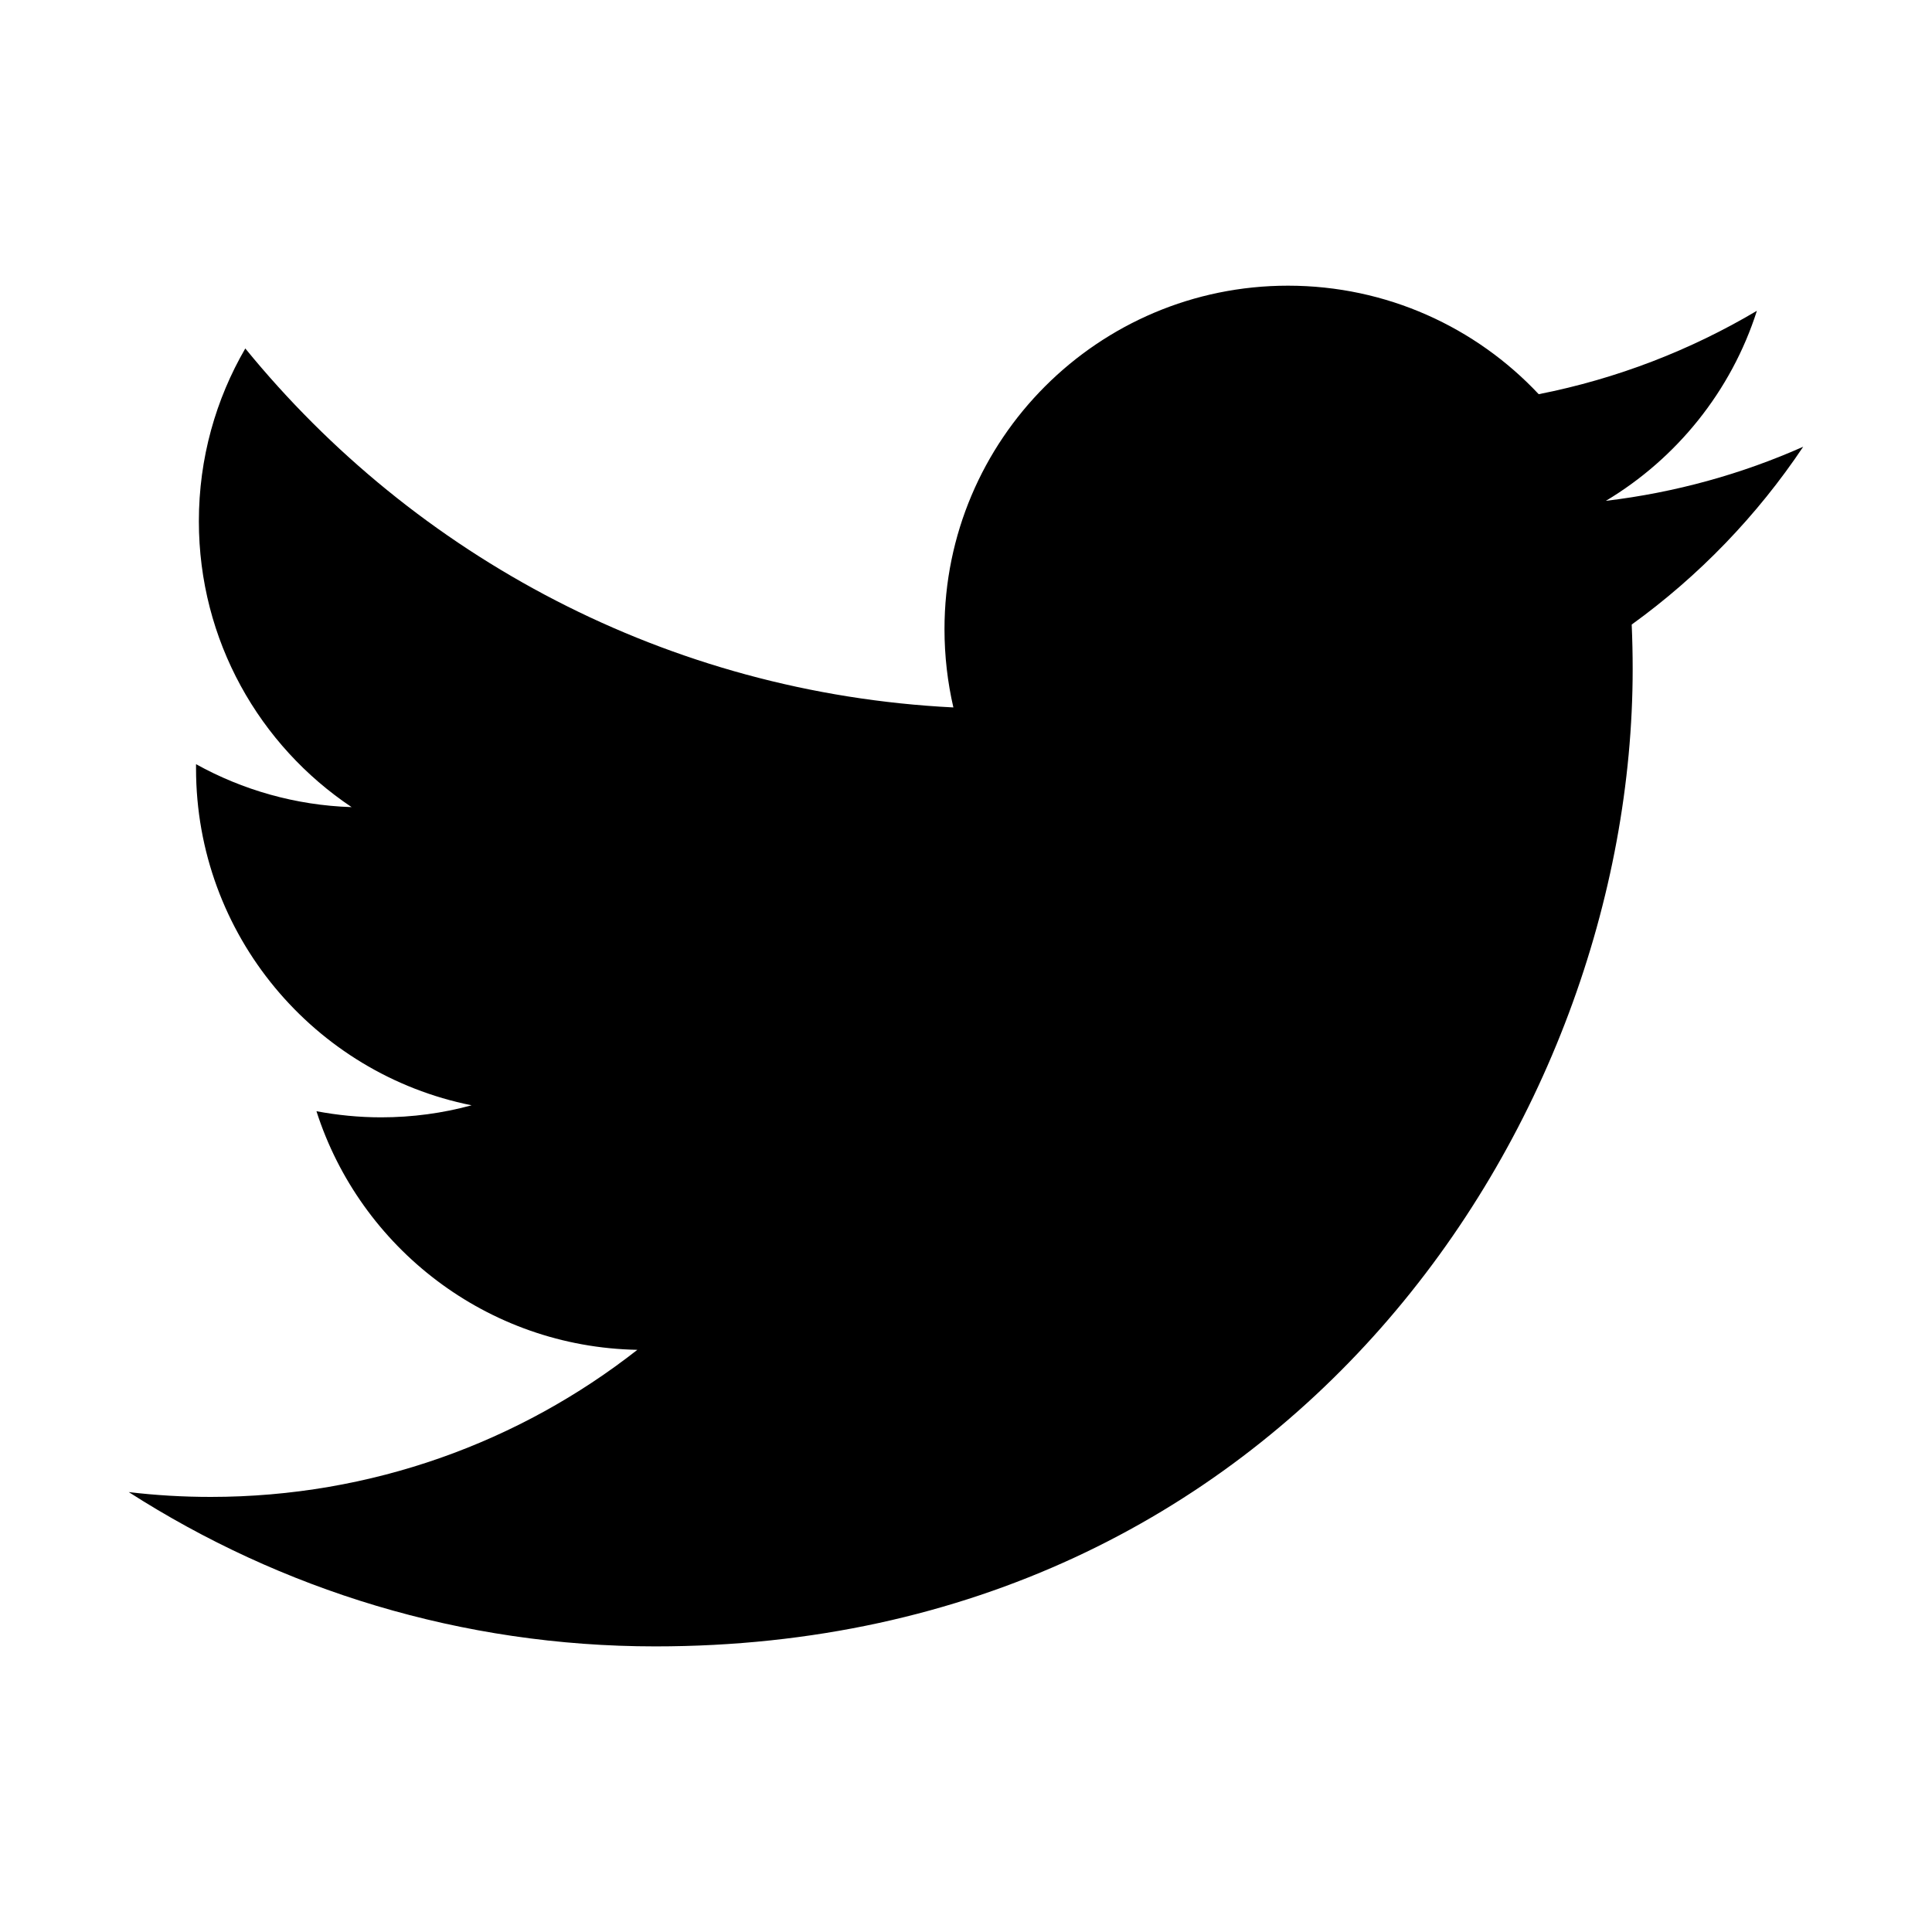
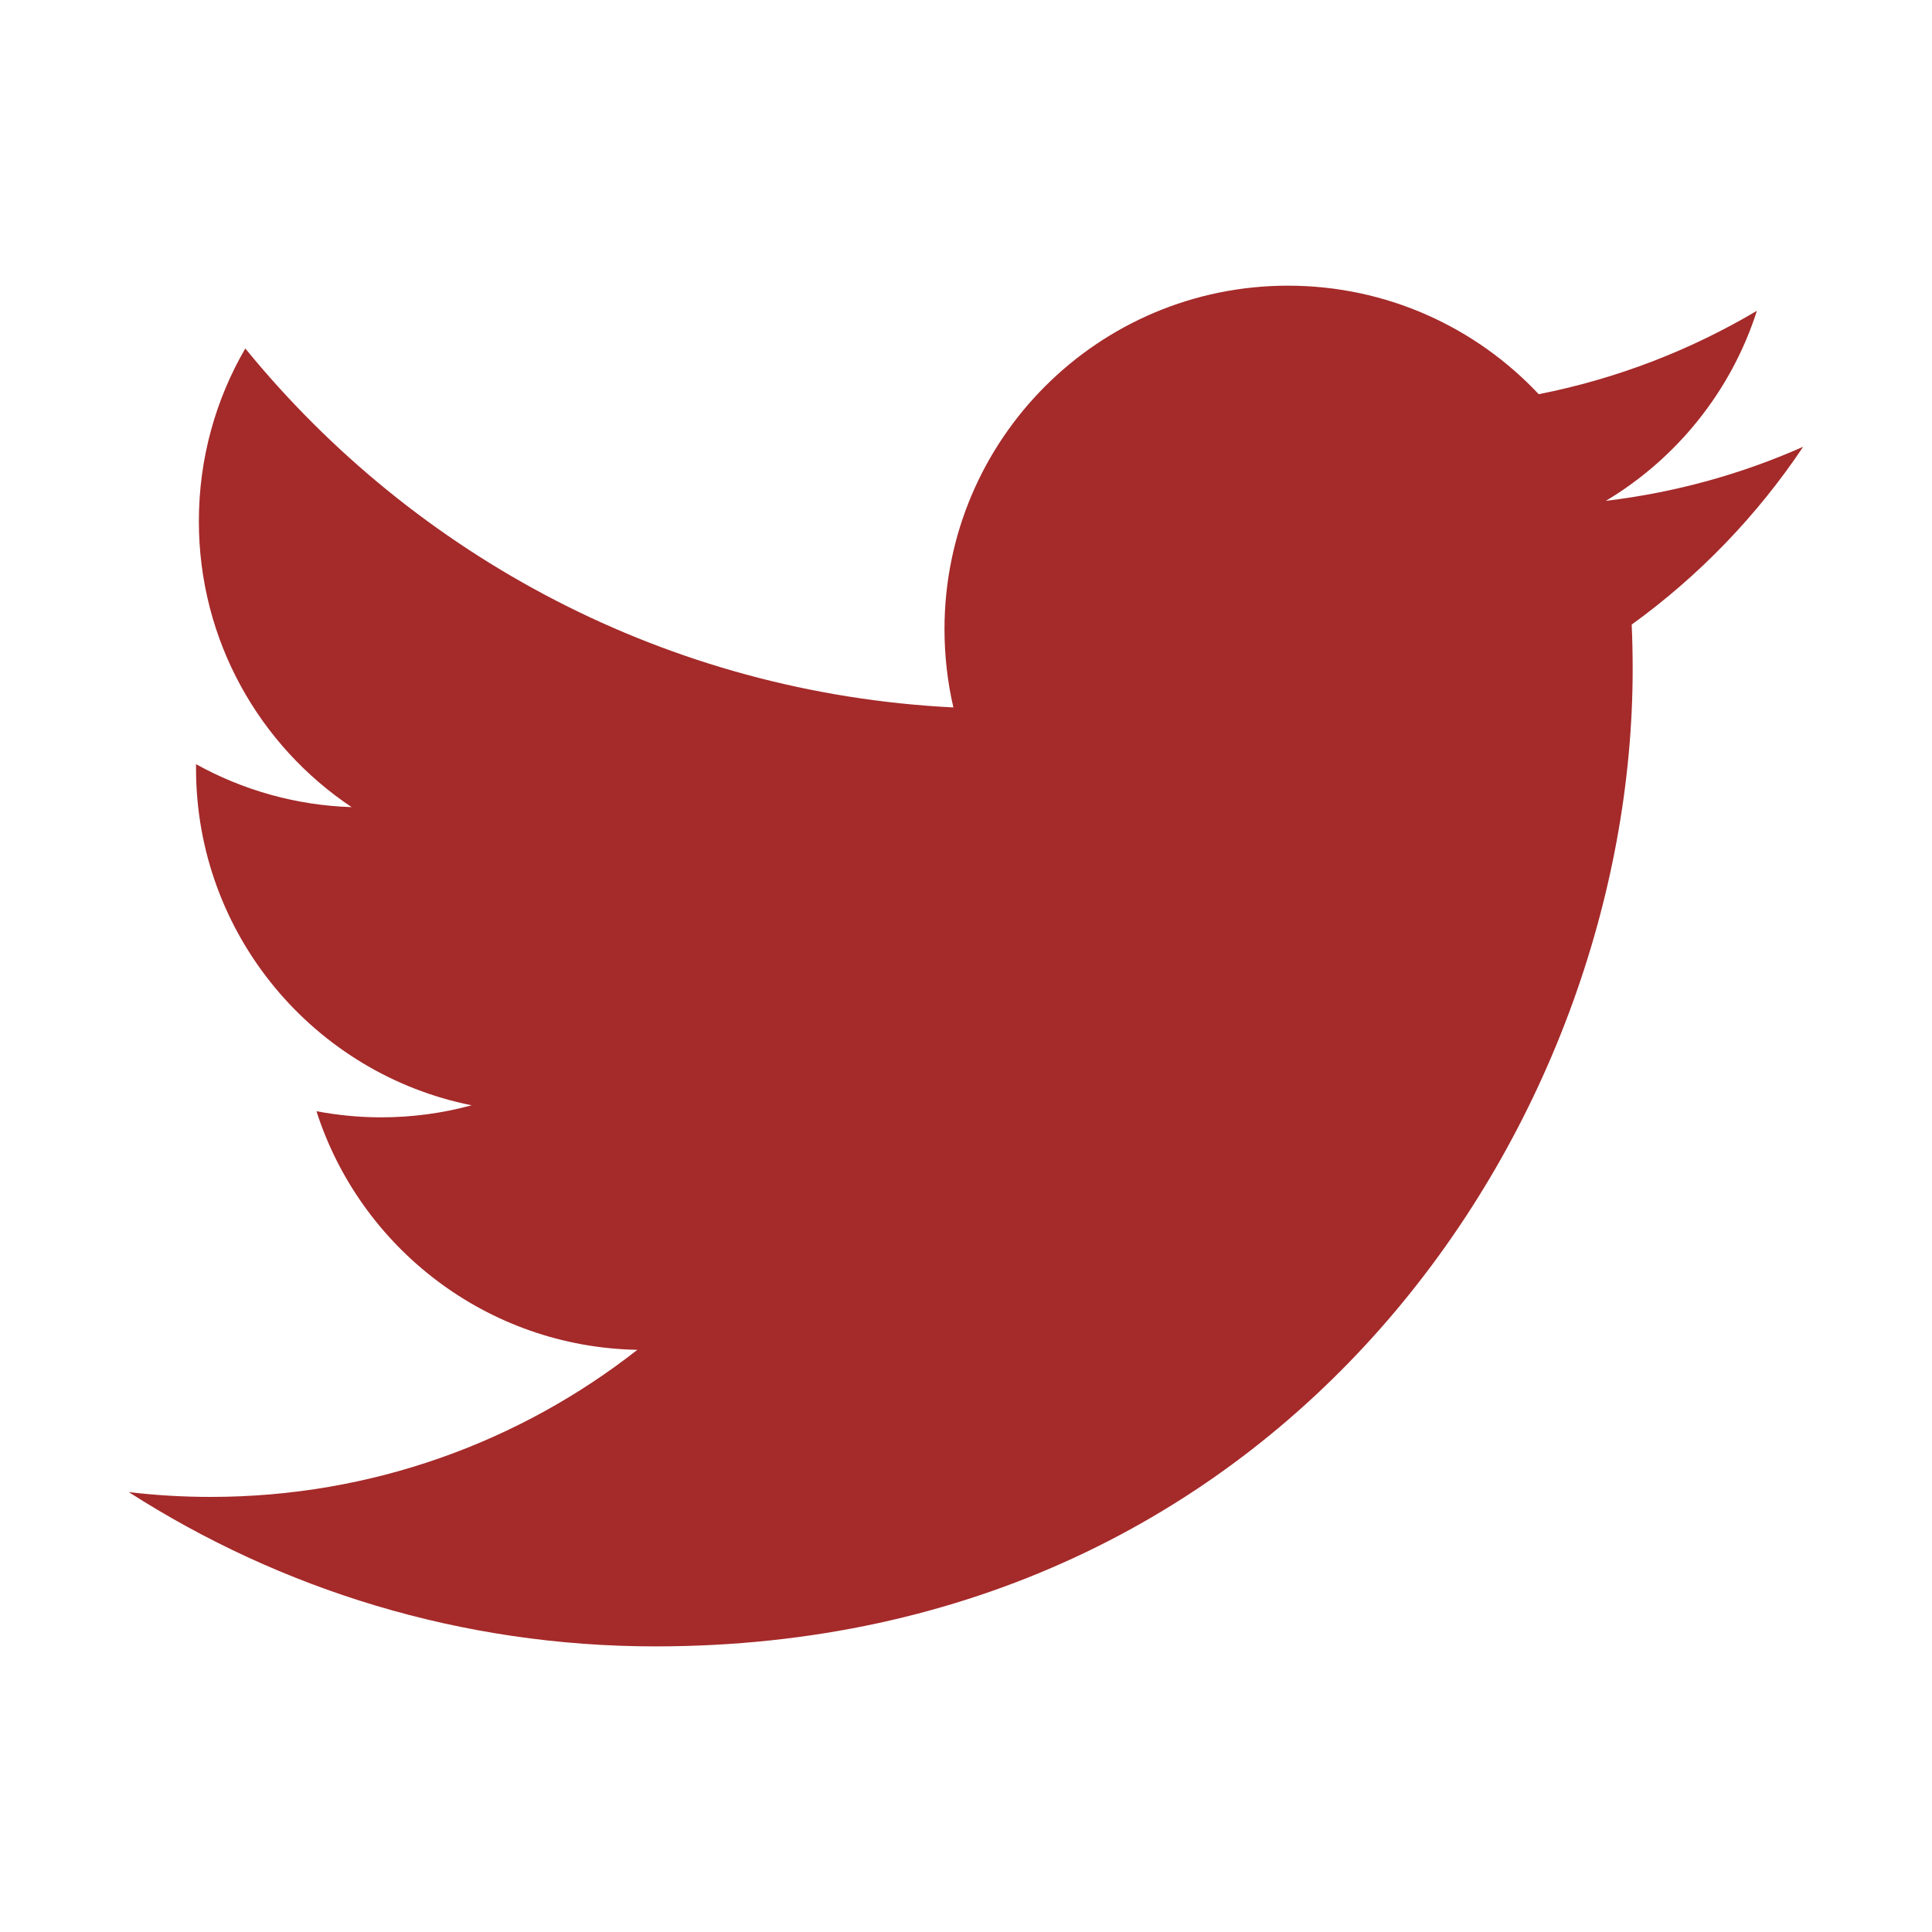
- <svg xmlns="http://www.w3.org/2000/svg" fill="#000000" viewBox="0 0 30 30" width="30px" height="30px">
+ <svg xmlns="http://www.w3.org/2000/svg" fill="brown" viewBox="0 0 30 30" width="30px" height="30px">
  <path d="M28,6.937c-0.957,0.425-1.985,0.711-3.064,0.84c1.102-0.66,1.947-1.705,2.345-2.951c-1.03,0.611-2.172,1.055-3.388,1.295 c-0.973-1.037-2.359-1.685-3.893-1.685c-2.946,0-5.334,2.389-5.334,5.334c0,0.418,0.048,0.826,0.138,1.215 c-4.433-0.222-8.363-2.346-10.995-5.574C3.351,6.199,3.088,7.115,3.088,8.094c0,1.85,0.941,3.483,2.372,4.439 c-0.874-0.028-1.697-0.268-2.416-0.667c0,0.023,0,0.044,0,0.067c0,2.585,1.838,4.741,4.279,5.23 c-0.447,0.122-0.919,0.187-1.406,0.187c-0.343,0-0.678-0.034-1.003-0.095c0.679,2.119,2.649,3.662,4.983,3.705 c-1.825,1.431-4.125,2.284-6.625,2.284c-0.43,0-0.855-0.025-1.273-0.075c2.361,1.513,5.164,2.396,8.177,2.396 c9.812,0,15.176-8.128,15.176-15.177c0-0.231-0.005-0.461-0.015-0.69C26.38,8.945,27.285,8.006,28,6.937z" />
</svg>
